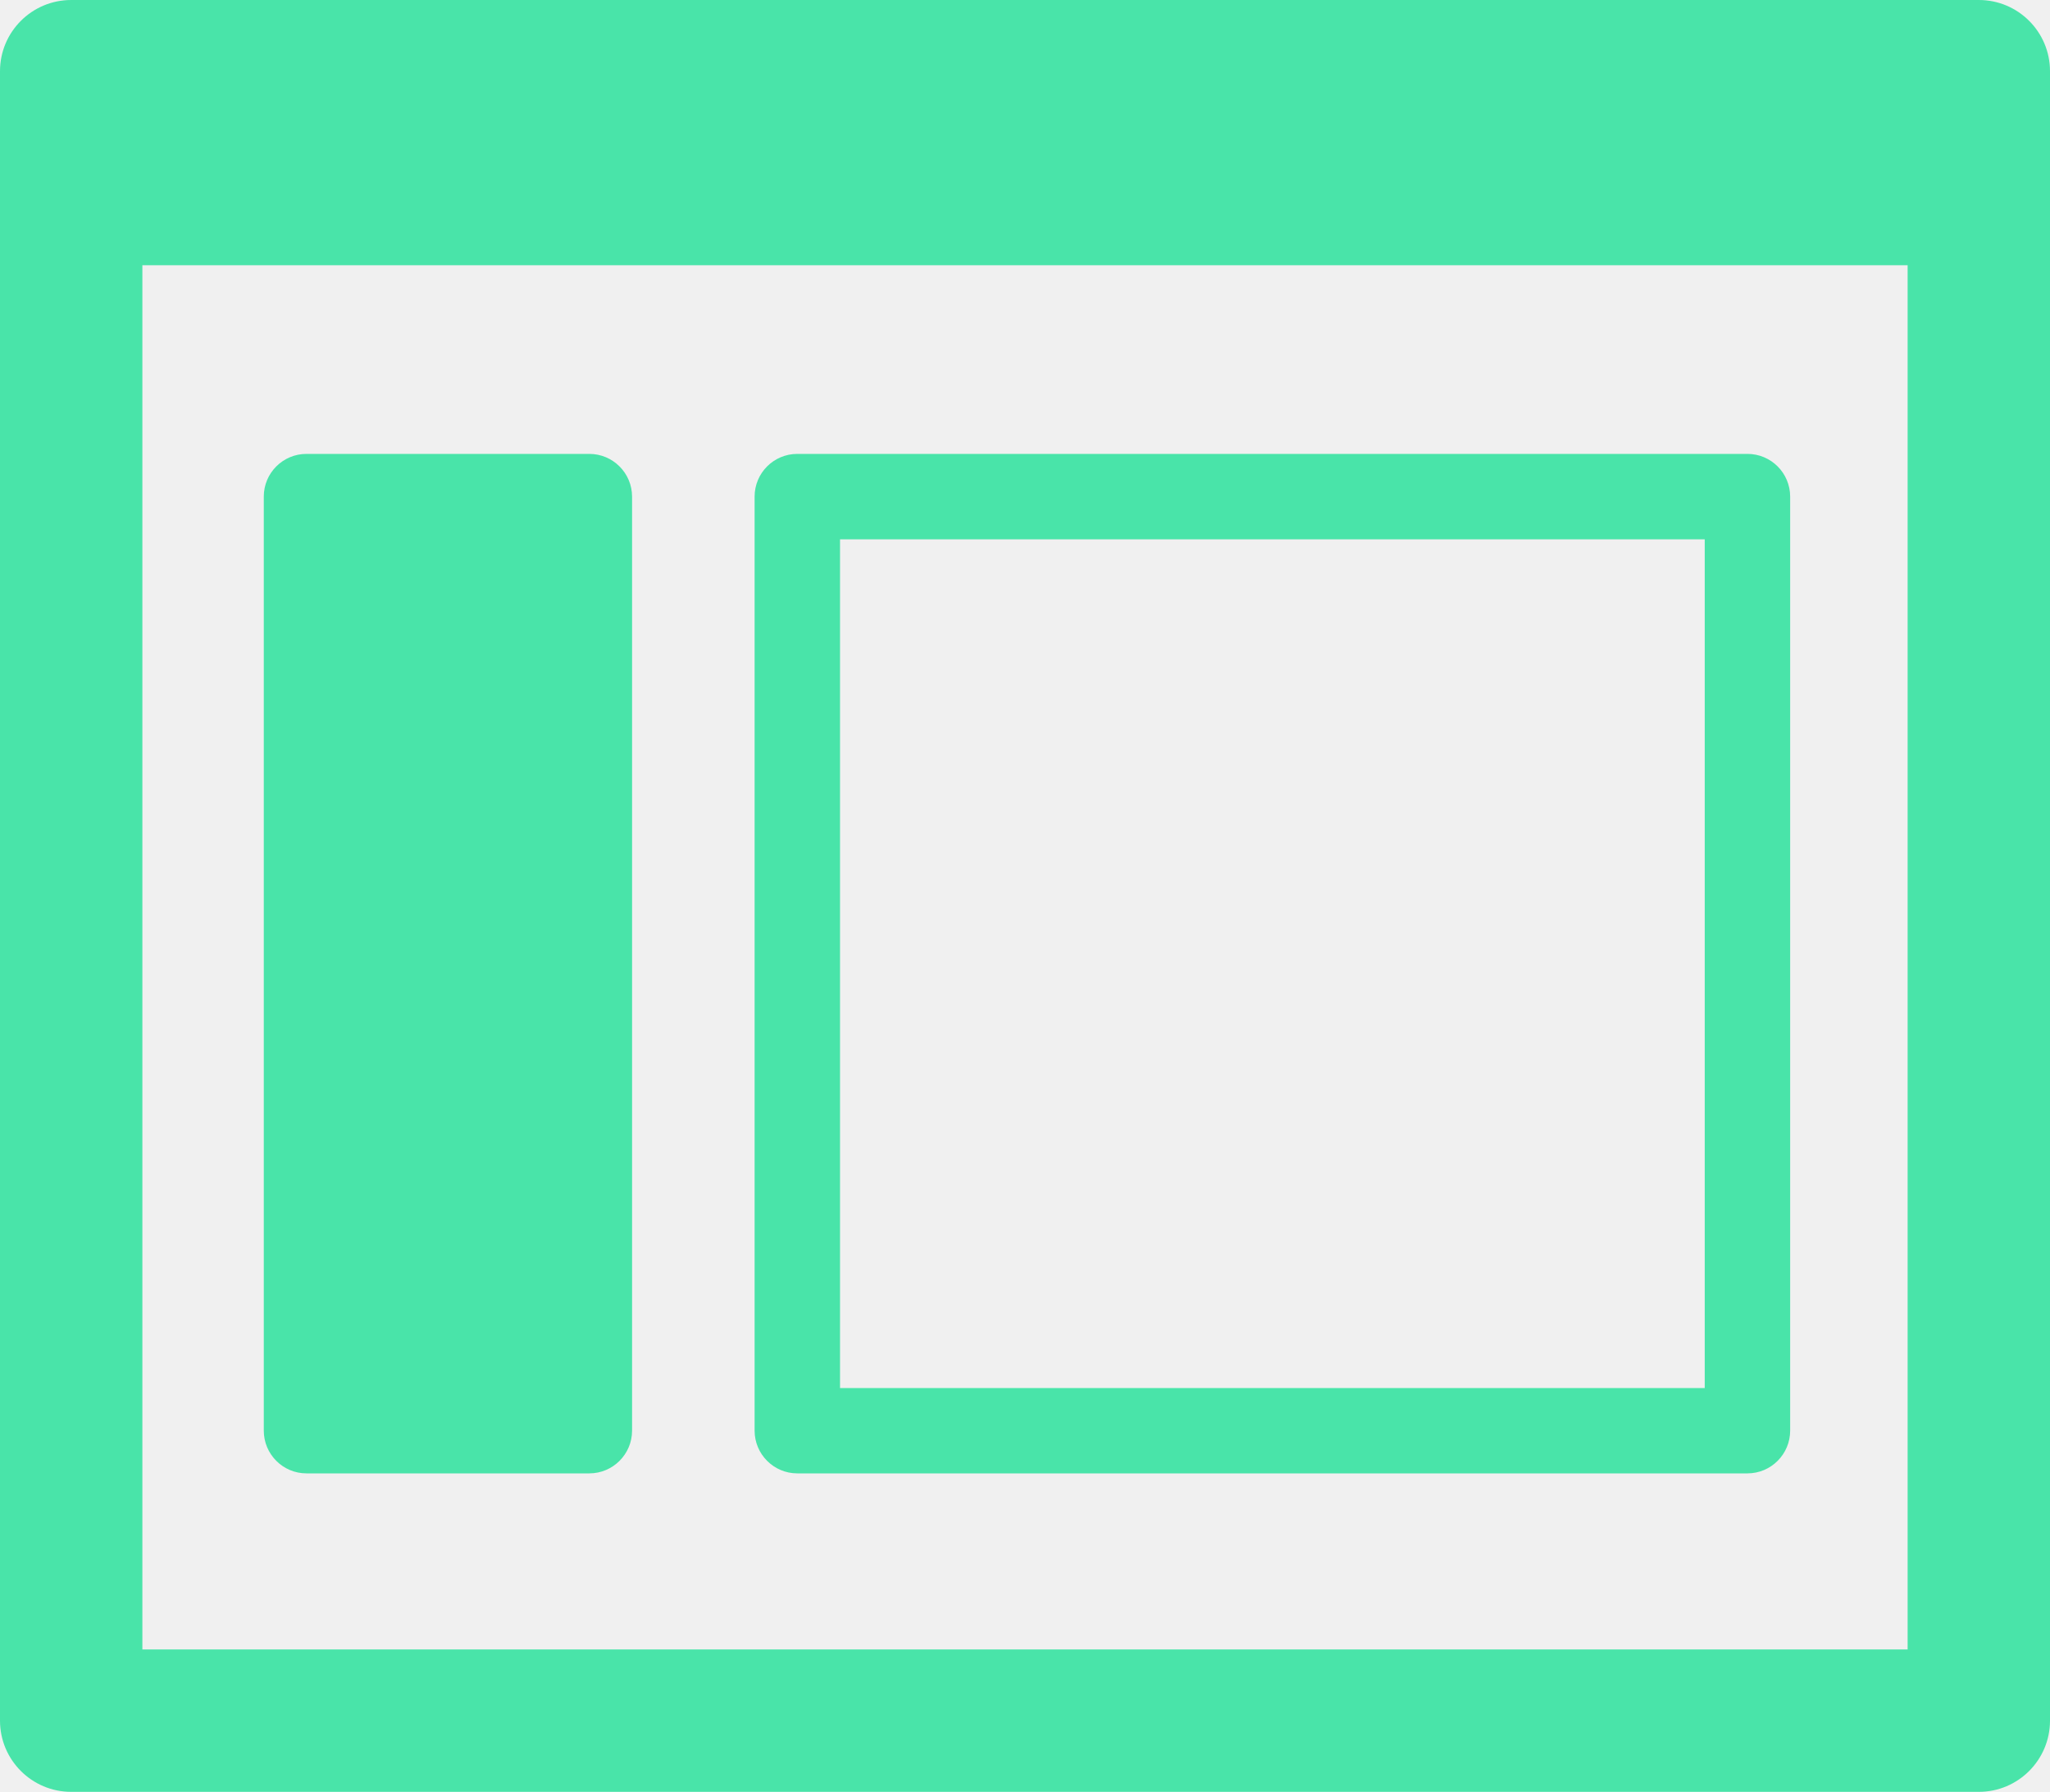
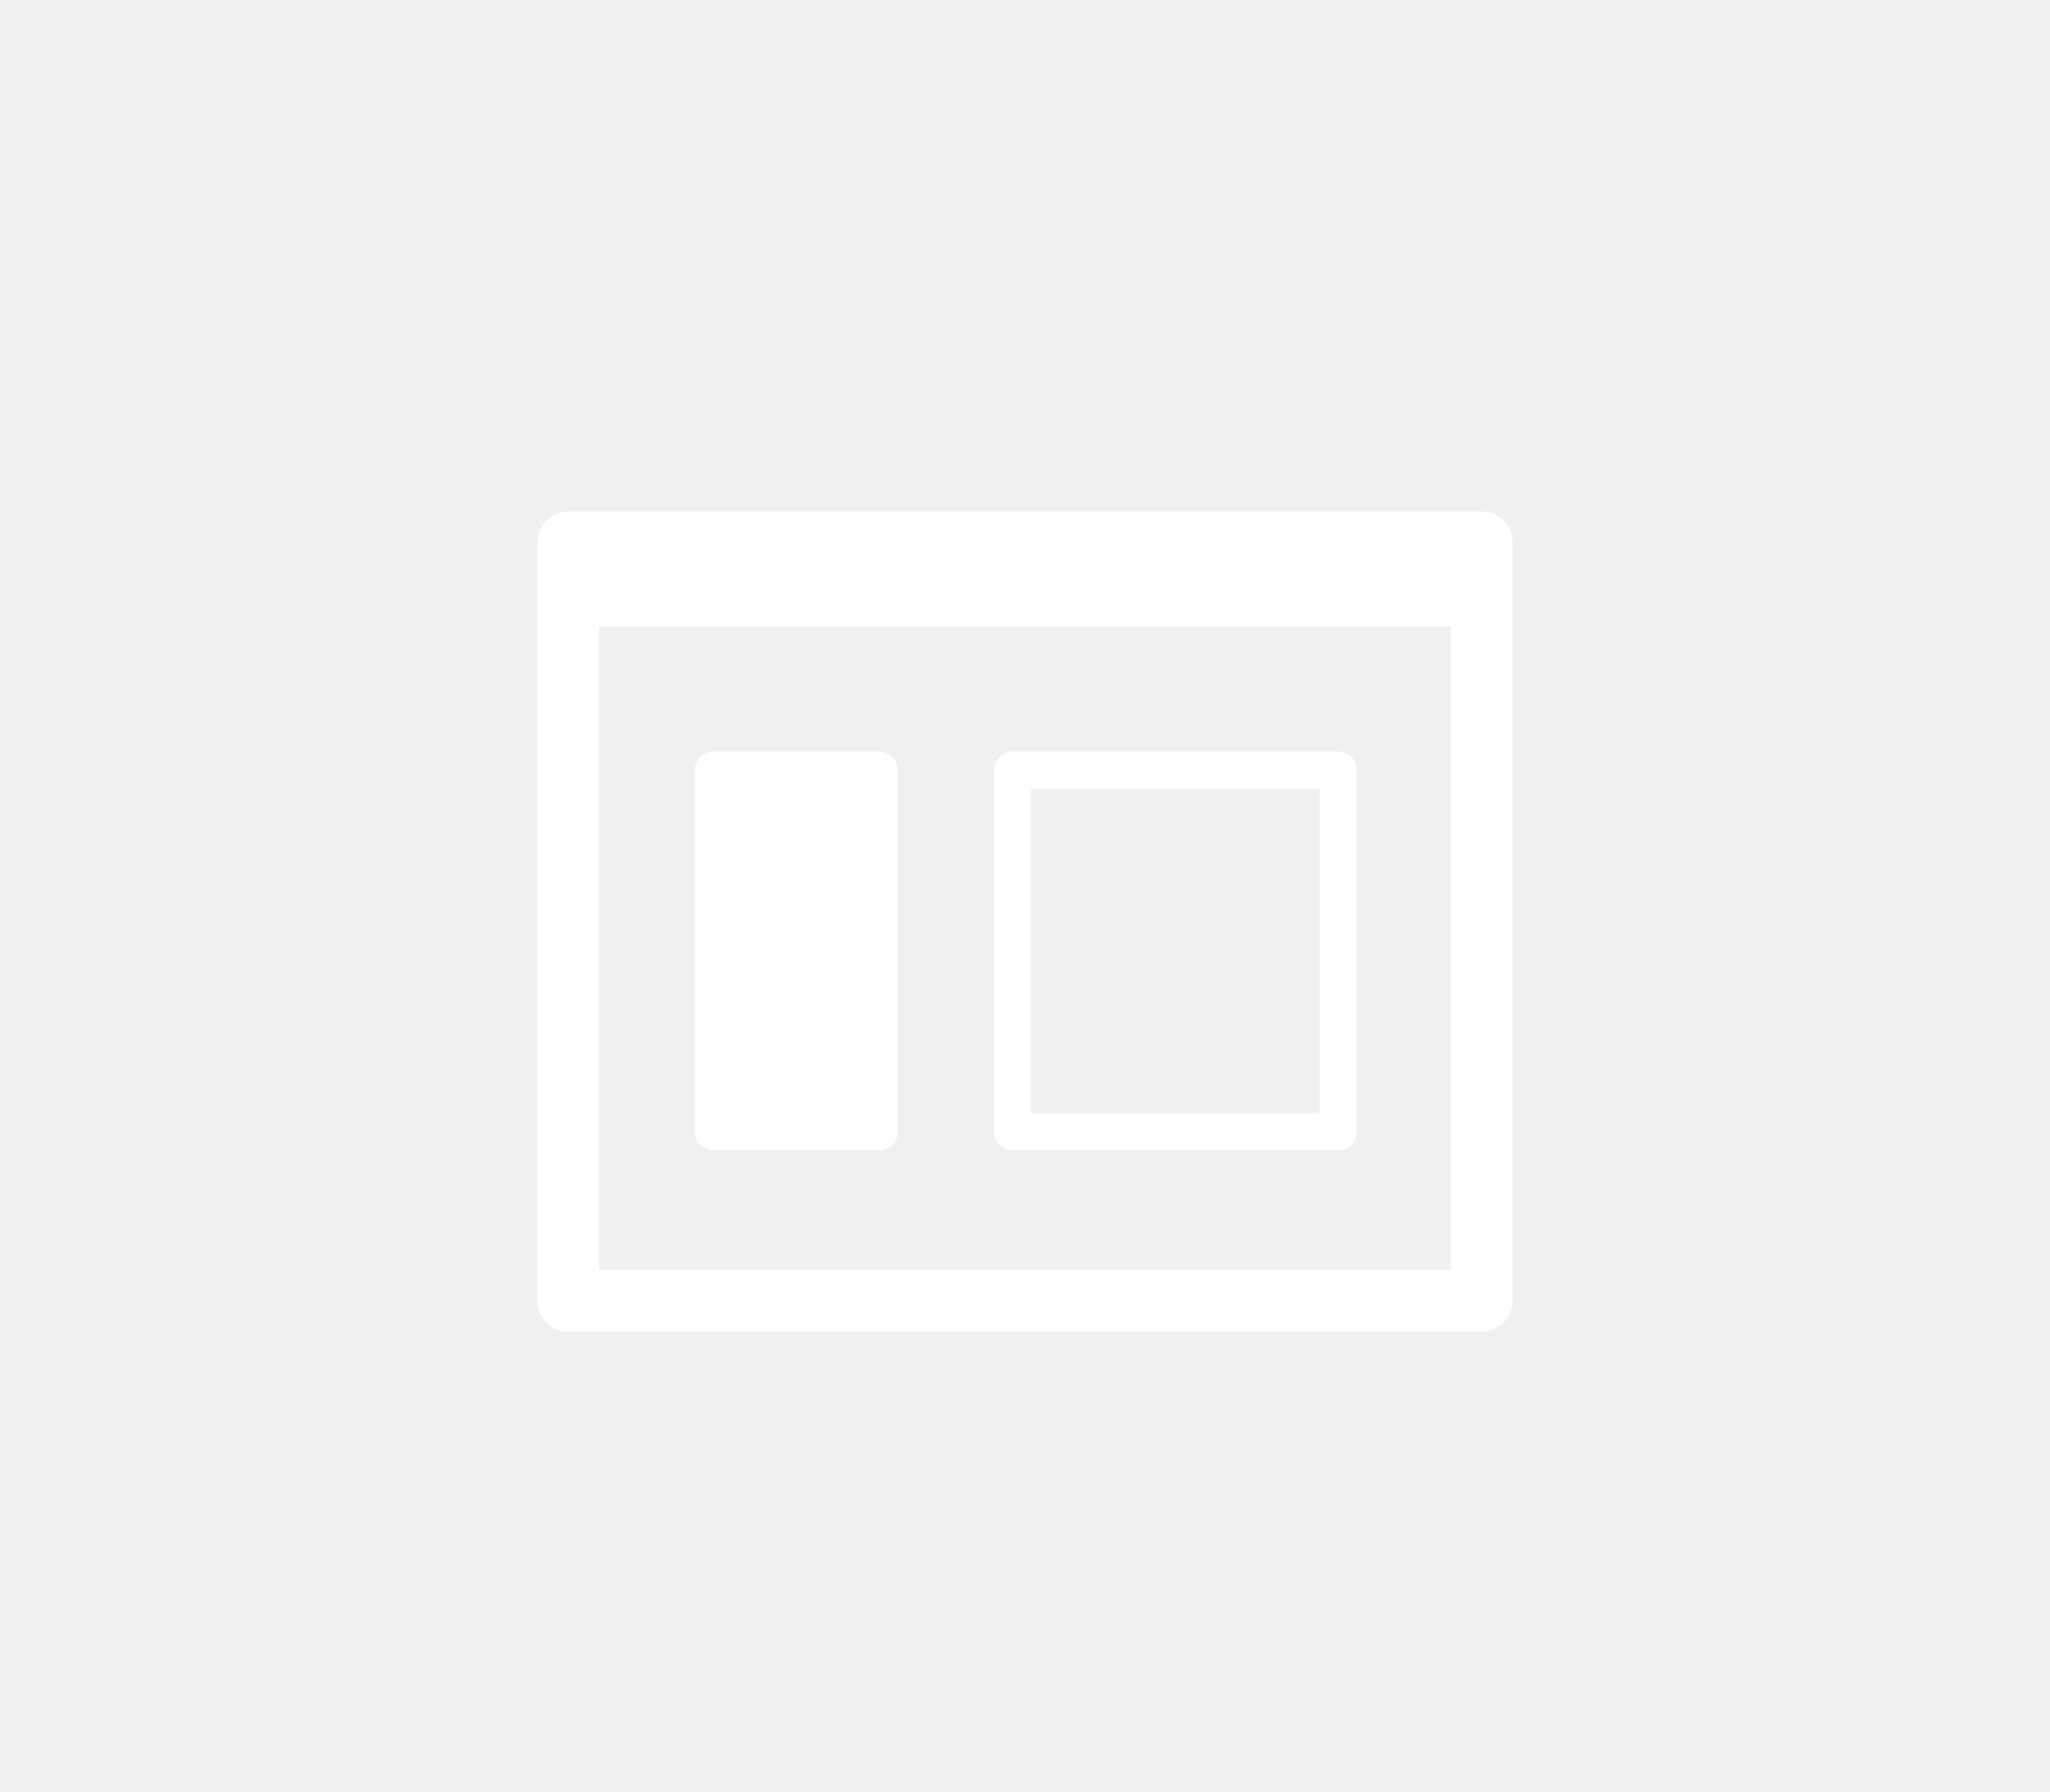
<svg xmlns="http://www.w3.org/2000/svg" version="1.1" id="Calque_1" x="0px" y="0px" width="40px" height="34.958px" viewBox="0 0 40 34.958" enable-background="new 0 0 40 34.958" xml:space="preserve">
  <g>
-     <path fill="#49E4A9" d="M11.499,8.855H5.98c-0.46,0-0.833,0.373-0.833,0.833v18.222c0,0.46,0.373,0.834,0.833,0.834h5.519   c0.46,0,0.834-0.374,0.834-0.834V9.689C12.333,9.229,11.959,8.855,11.499,8.855z" />
-     <path fill="#49E4A9" d="M34.097,8.855h-18.54c-0.46,0-0.833,0.373-0.833,0.833v18.222c0,0.46,0.373,0.834,0.833,0.834h18.54   c0.459,0,0.833-0.374,0.833-0.834V9.689C34.93,9.229,34.557,8.855,34.097,8.855z M33.263,27.079H16.391V10.522h16.872V27.079z" />
-     <path fill="#49E4A9" d="M38.612,0H1.389C0.622,0,0,0.622,0,1.389v32.179c0,0.767,0.622,1.389,1.389,1.389h37.223   c0.767,0,1.388-0.623,1.388-1.389V1.389C40,0.622,39.378,0,38.612,0z M2.778,32.179V5.174h34.444v27.005H2.778z" />
+     <path fill="#FFFFFF" d="M17.156,14.661h-3.235c-0.2,0-0.361,0.161-0.361,0.361v7.059c0,0.199,0.162,0.362,0.361,0.362h3.235   c0.2,0,0.362-0.163,0.362-0.362v-7.059C17.518,14.823,17.355,14.661,17.156,14.661z" />
+     <path fill="#FFFFFF" d="M26.112,14.661h-6.355c-0.199,0-0.361,0.161-0.361,0.361v7.059c0,0.199,0.162,0.362,0.361,0.362h6.355   c0.199,0,0.361-0.163,0.361-0.362v-7.059C26.474,14.823,26.312,14.661,26.112,14.661z M25.752,21.721h-5.633v-6.338h5.633V21.721z" />
+     <path fill="#FFFFFF" d="M28.912,9.979H11.088c-0.333,0-0.602,0.27-0.602,0.602v14.795c0,0.332,0.27,0.603,0.602,0.603h17.824   c0.333,0,0.603-0.271,0.603-0.603V10.581C29.515,10.249,29.244,9.979,28.912,9.979z M11.69,24.774V12.223h16.62v12.551H11.69z" />
  </g>
</svg>
